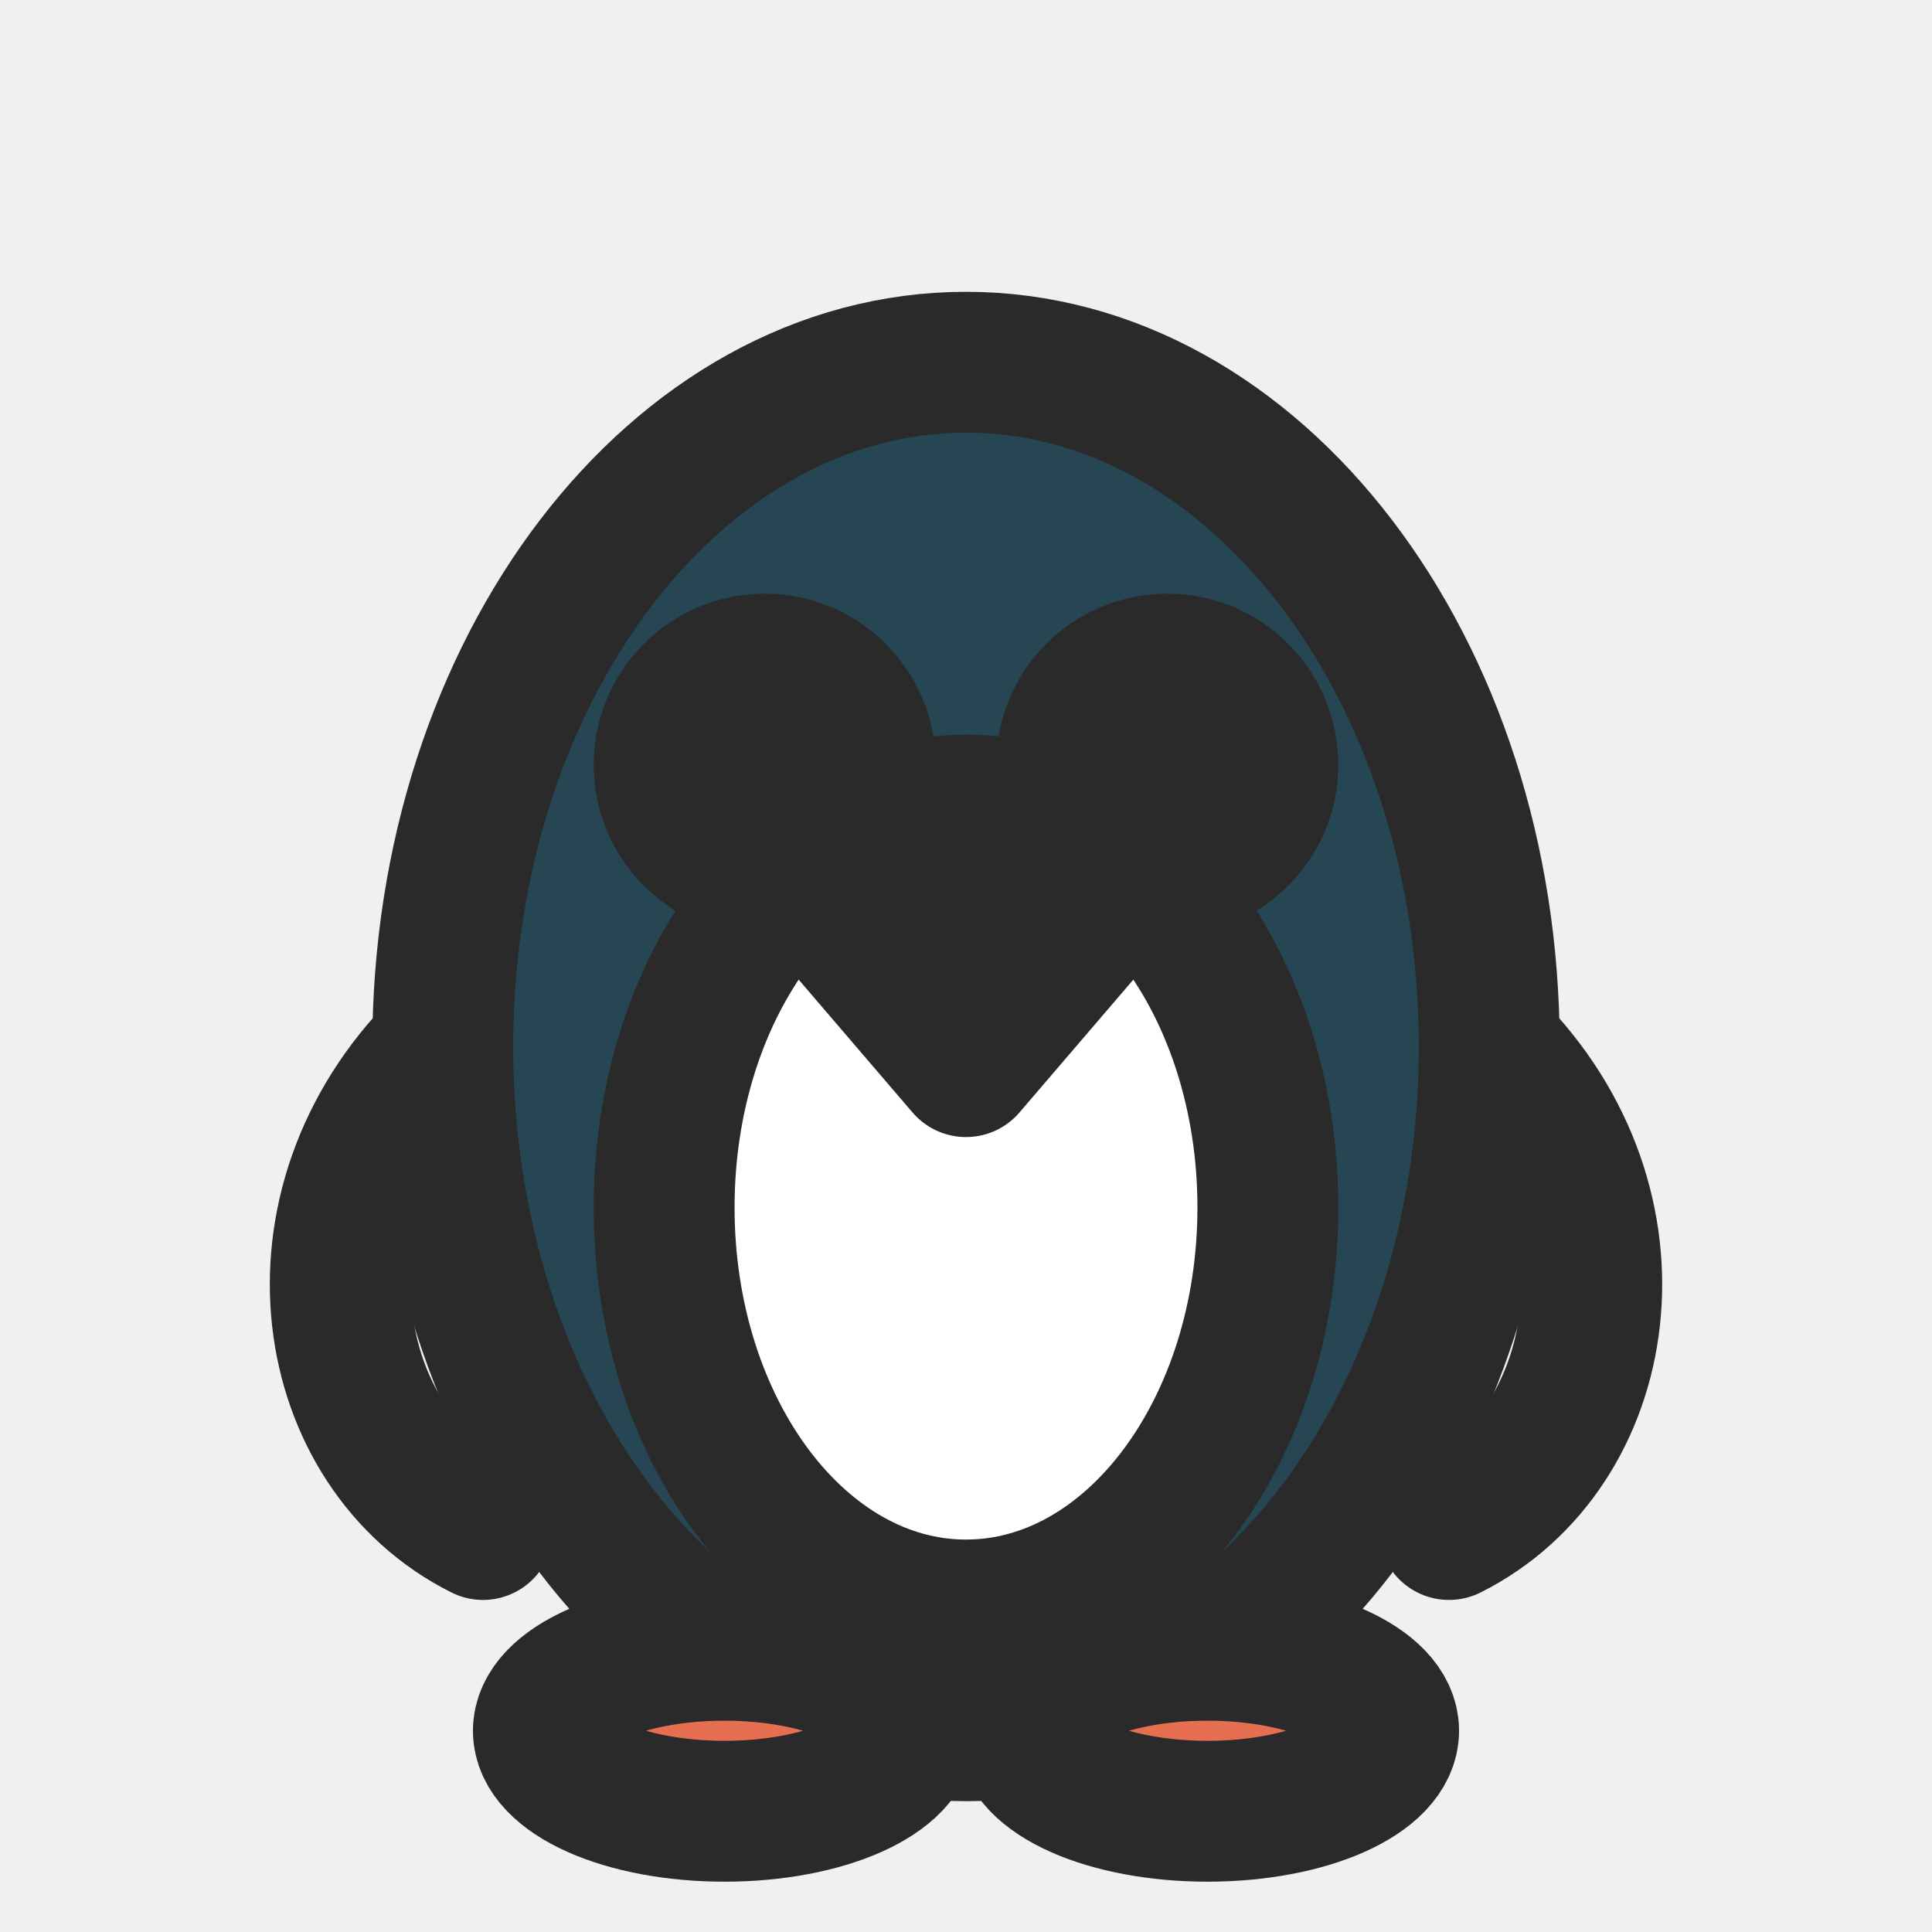
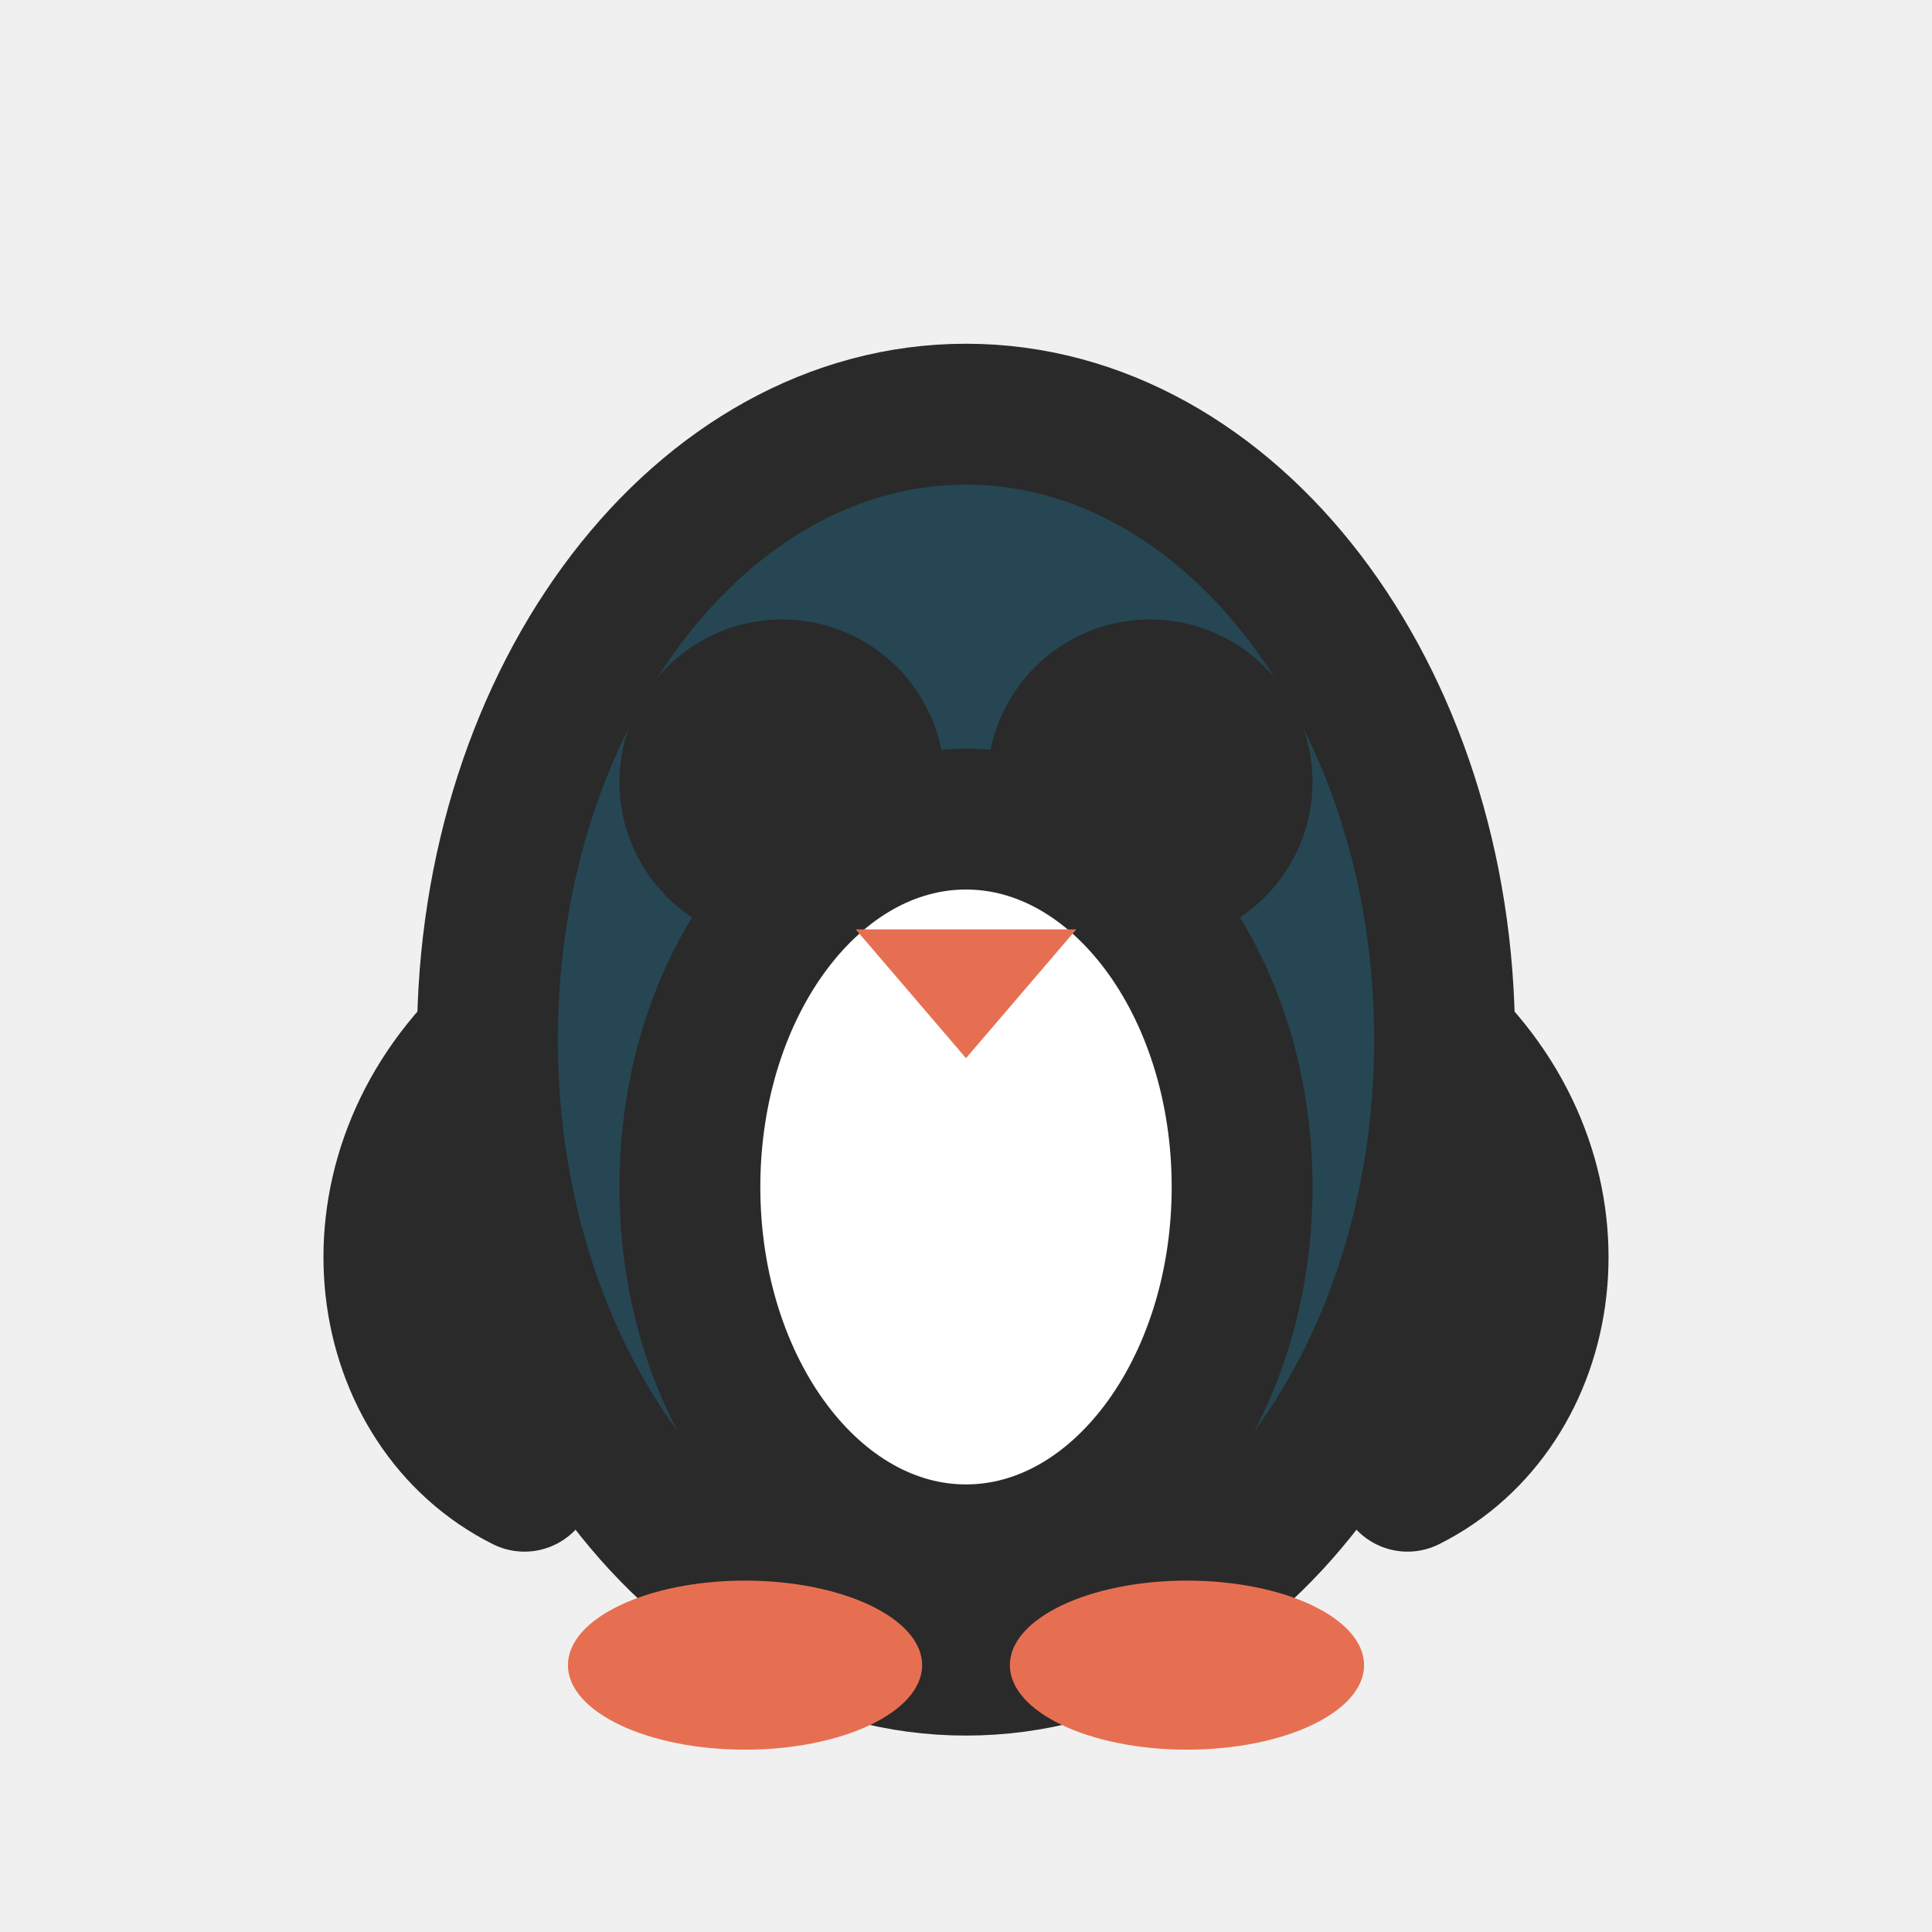
<svg xmlns="http://www.w3.org/2000/svg" viewBox="0 0 48 48" fill="none" stroke="#2A2A2A" stroke-width="3.5" stroke-linecap="round" stroke-linejoin="round">
-   <ellipse cx="24" cy="26" rx="13" ry="17" fill="#264653" />
-   <ellipse cx="24" cy="30" rx="7.5" ry="10" fill="#FFFFFF" />
-   <circle cx="19" cy="19" r="2.5" fill="#FFFFFF" />
-   <circle cx="29" cy="19" r="2.5" fill="#FFFFFF" />
-   <circle cx="19" cy="20" r="1.3" fill="#2A2A2A" />
-   <circle cx="29" cy="20" r="1.3" fill="#2A2A2A" />
-   <path d="M21 23 L27 23 L24 26.5 Z" fill="#E76F51" />
-   <path d="M11 26 C 7 30 8 36 12 38" fill="none" stroke="#2A2A2A" />
-   <path d="M37 26 C 41 30 40 36 36 38" fill="none" stroke="#2A2A2A" />
-   <ellipse cx="18" cy="43" rx="4.5" ry="2" fill="#E76F51" />
-   <ellipse cx="30" cy="43" rx="4.5" ry="2" fill="#E76F51" />
+   <ellipse cx="24" cy="25.83" rx="11.89" ry="15.54" fill="#264653" />
+   <ellipse cx="24" cy="29.49" rx="6.86" ry="9.14" fill="#FFFFFF" />
+   <circle cx="19.43" cy="19.43" r="2.29" fill="#FFFFFF" />
+   <circle cx="28.57" cy="19.43" r="2.29" fill="#FFFFFF" />
+   <circle cx="19.43" cy="20.34" r="1.19" fill="#2A2A2A" />
+   <circle cx="28.57" cy="20.34" r="1.19" fill="#2A2A2A" />
+   <path d="M21.26 23.09 L26.74 23.09 L24 26.29 Z" fill="#E76F51" stroke="none" />
+   <path d="M12.11 25.83 C 8.46 29.49 9.37 34.97 13.03 36.8" fill="none" stroke="#2A2A2A" />
+   <path d="M35.89 25.83 C 39.54 29.49 38.63 34.97 34.97 36.8" fill="none" stroke="#2A2A2A" />
+   <ellipse cx="18.51" cy="41.37" rx="4.4" ry="2.1" fill="#E76F51" stroke="none" />
+   <ellipse cx="29.49" cy="41.37" rx="4.4" ry="2.1" fill="#E76F51" stroke="none" />
</svg>
